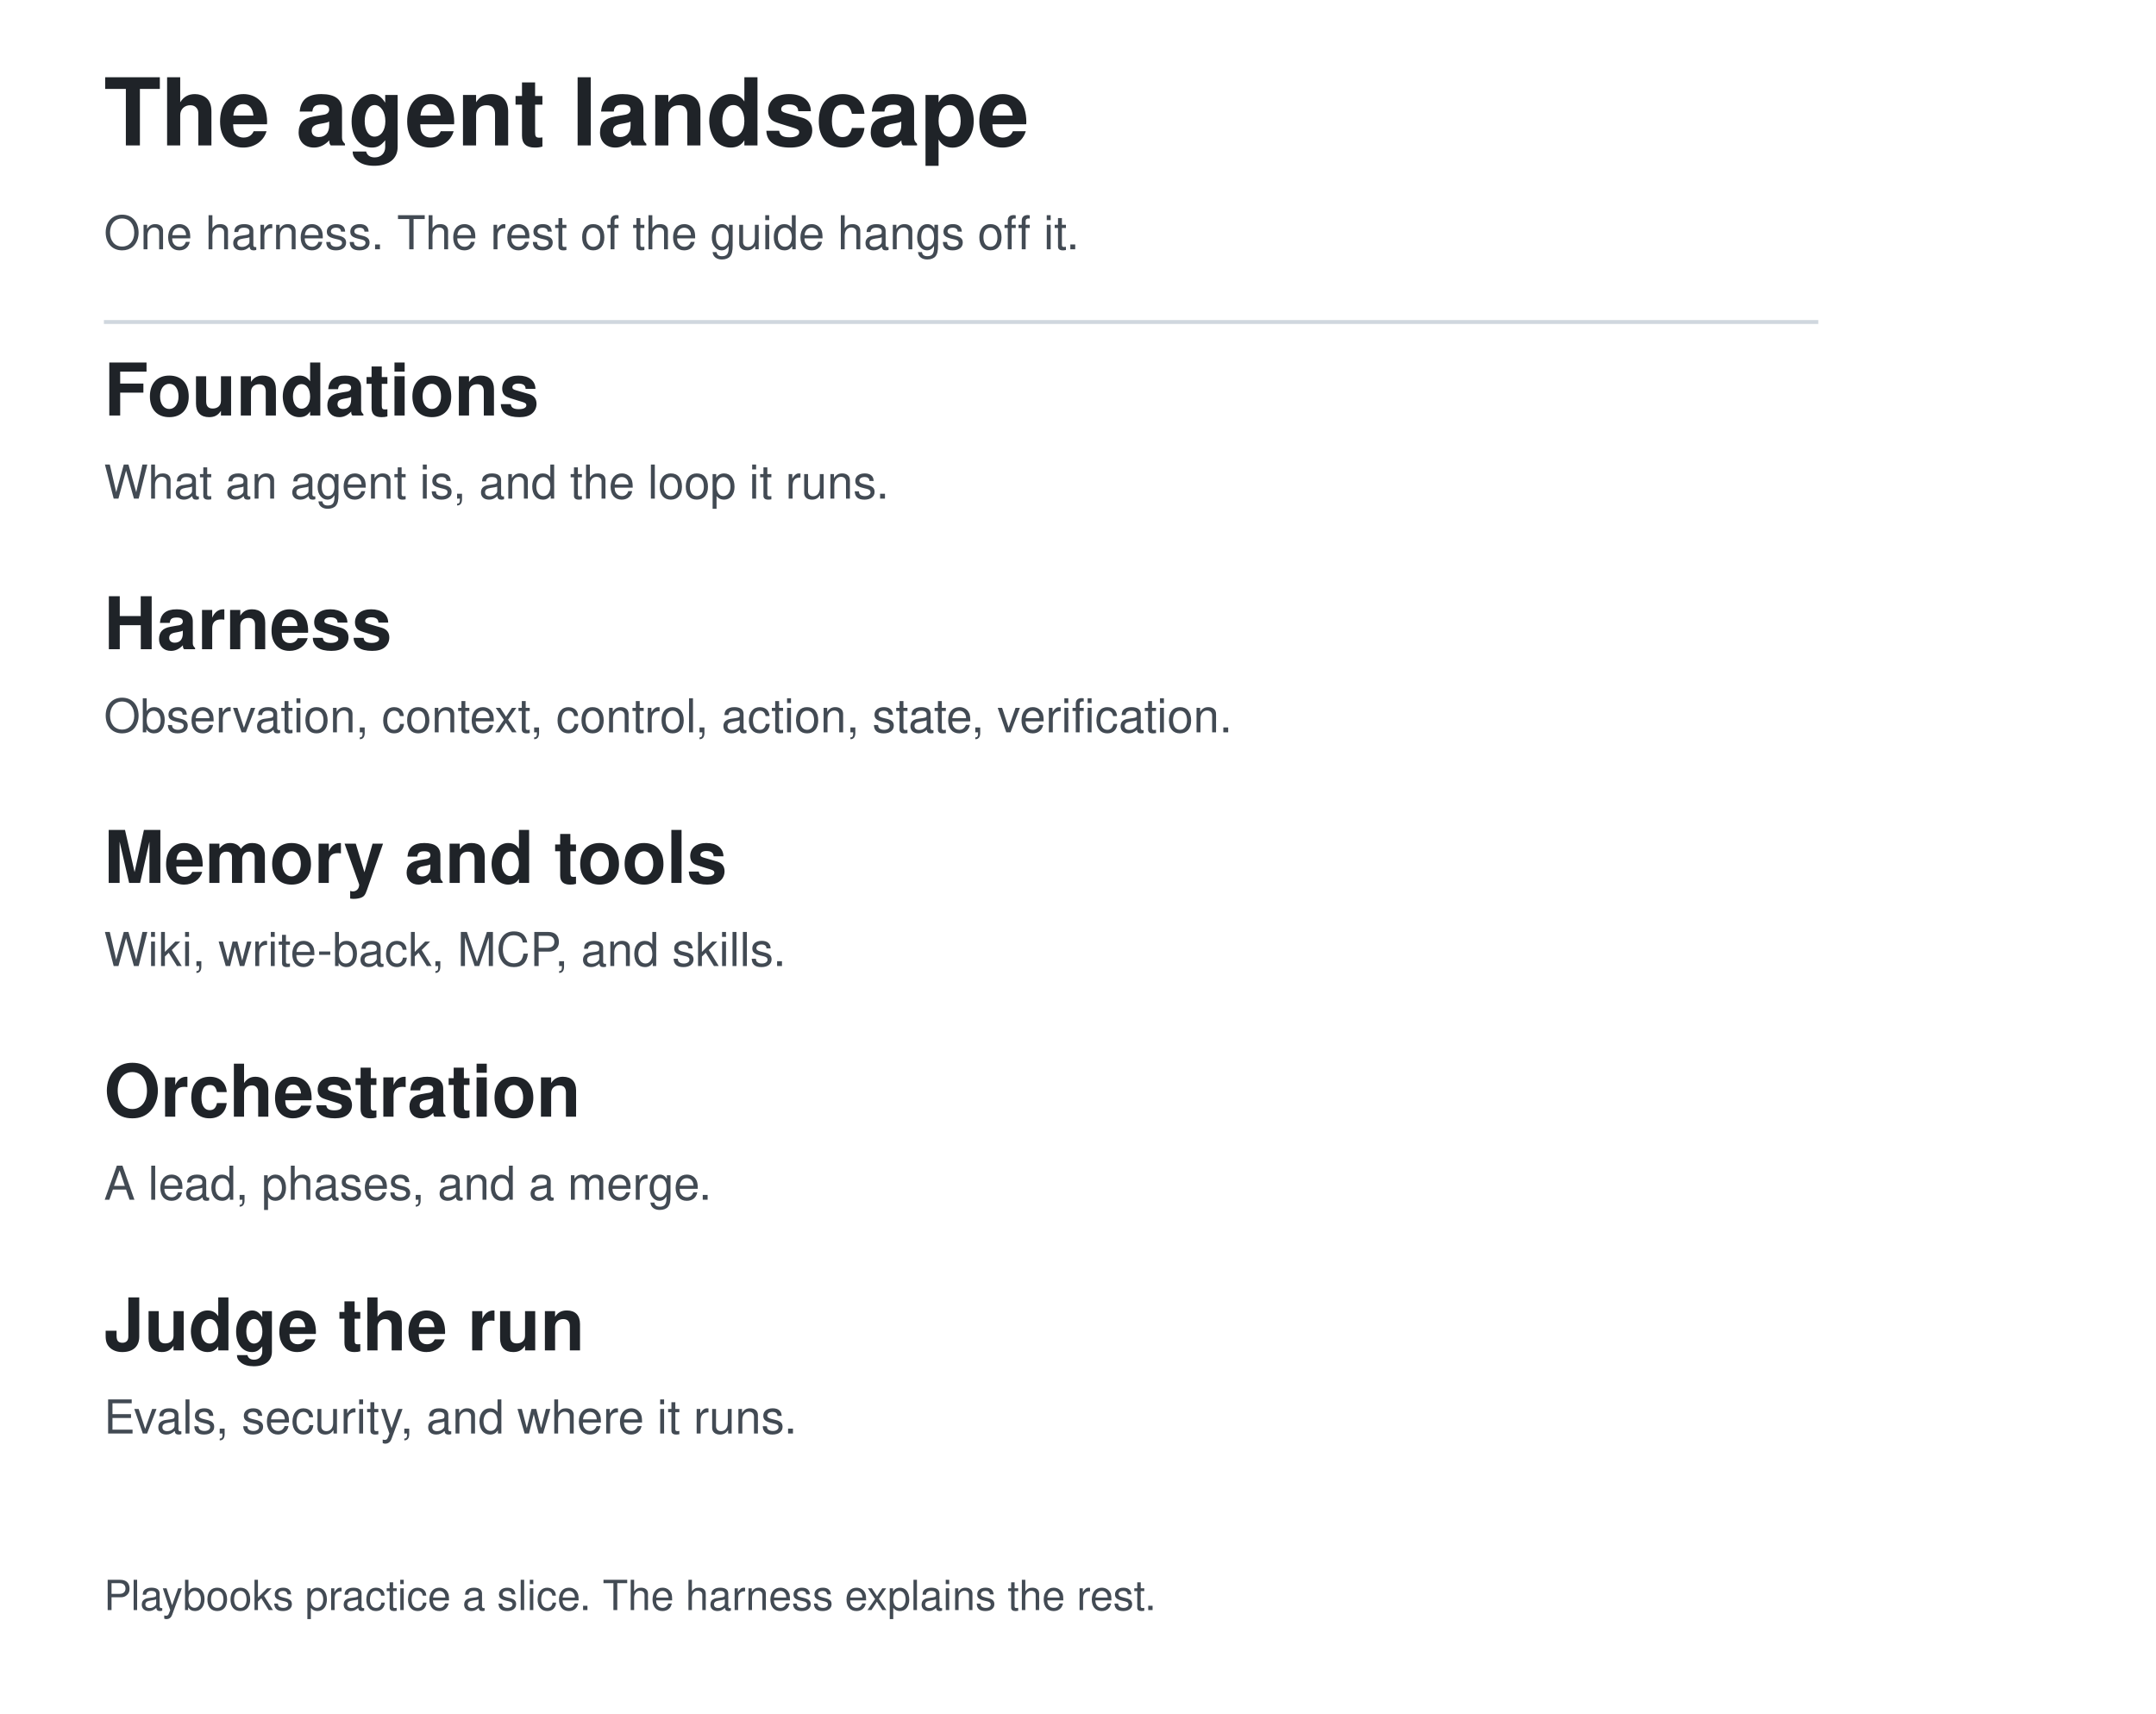
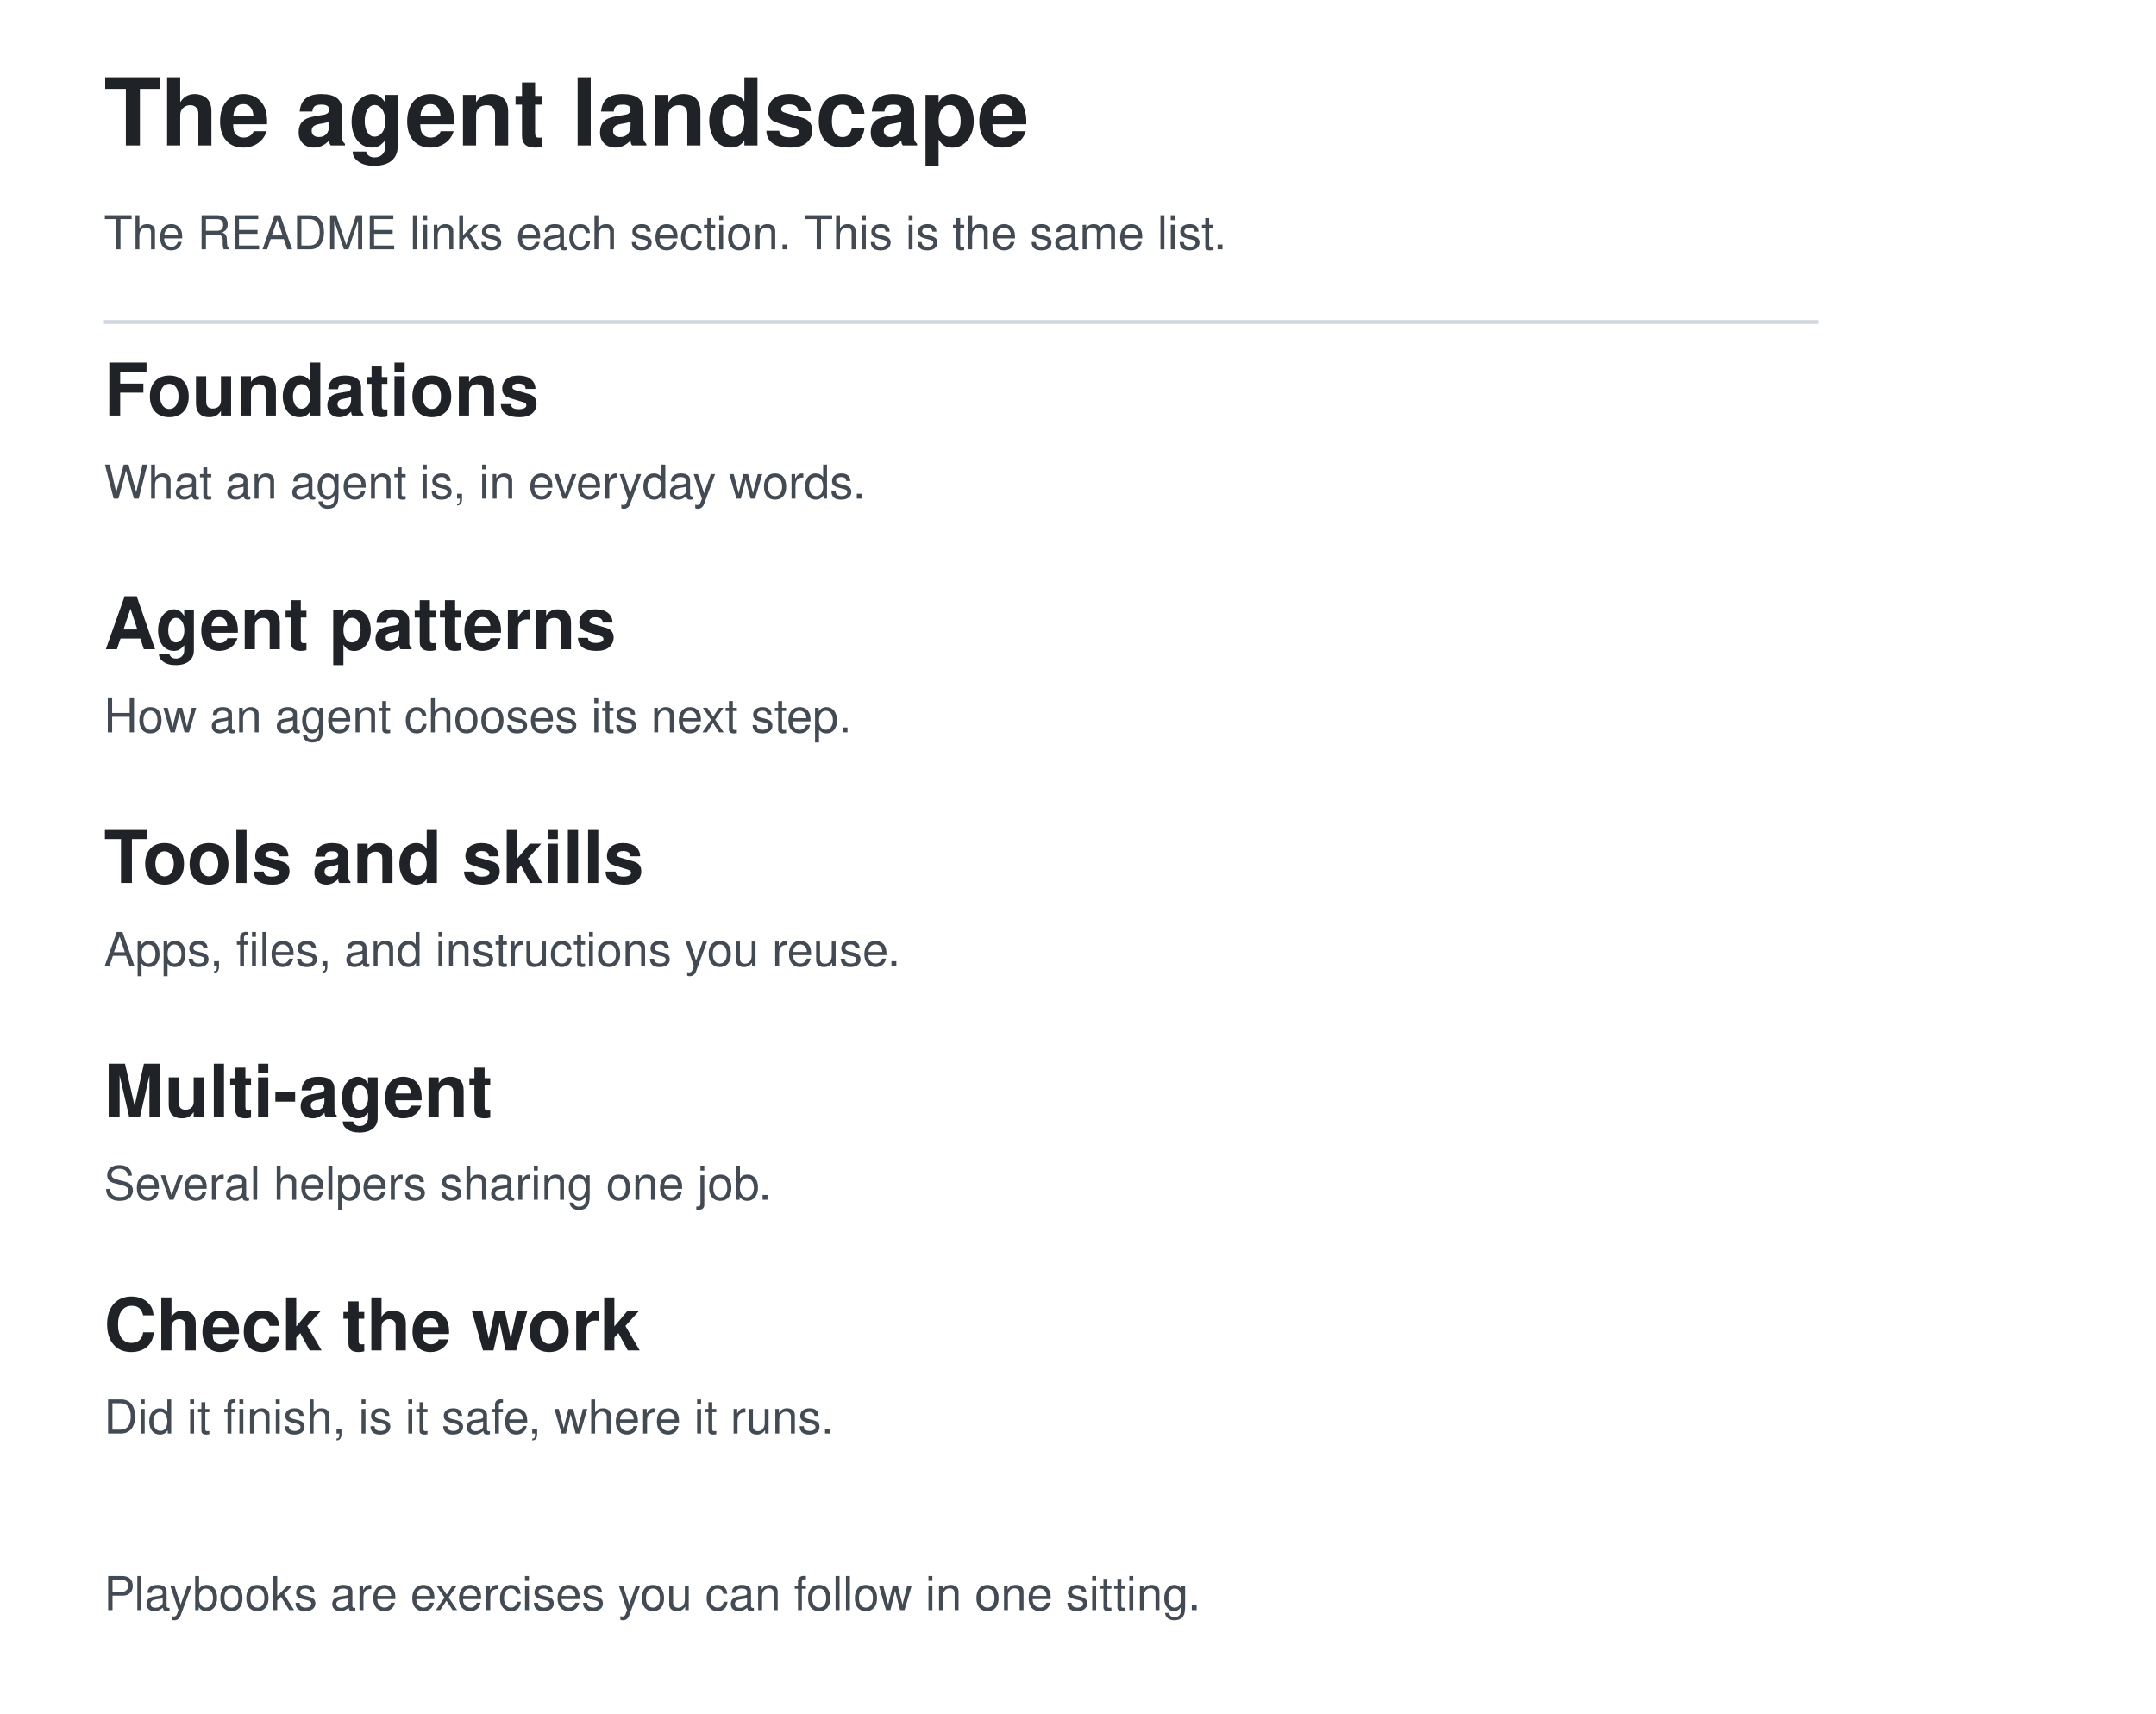
<svg xmlns="http://www.w3.org/2000/svg" width="830" height="660" viewBox="0 0 830 660" role="img" aria-labelledby="title desc">
  <defs>
    <linearGradient id="landscape-light-bar" x1="0" y1="0" x2="1" y2="0">
      <stop offset="0" stop-color="#10243F" />
      <stop offset="1" stop-color="#F5A31A" />
    </linearGradient>
  </defs>
  <text x="40" y="56" fill="#1F2328" font-family="Segoe UI, Helvetica, Arial, sans-serif" font-size="36" font-weight="600" text-anchor="start">The agent landscape</text>
-   <text x="40" y="96" fill="#424A53" font-family="Segoe UI, Helvetica, Arial, sans-serif" font-size="18" font-weight="400" text-anchor="start">One harness. The rest of the guide hangs off it.</text>
+   <text x="40" y="96" fill="#424A53" font-family="Segoe UI, Helvetica, Arial, sans-serif" font-size="18" font-weight="400" text-anchor="start">The README links each section. This is the same list.</text>
  <line x1="40" y1="124" x2="700" y2="124" stroke="#D0D7DE" stroke-width="1.5" />
  <text x="40" y="160" fill="#1F2328" font-family="Segoe UI, Helvetica, Arial, sans-serif" font-size="28" font-weight="600" text-anchor="start">Foundations</text>
-   <text x="40" y="192" fill="#424A53" font-family="Segoe UI, Helvetica, Arial, sans-serif" font-size="18" font-weight="400" text-anchor="start">What an agent is, and the loop it runs.</text>
-   <text x="40" y="250" fill="#1F2328" font-family="Segoe UI, Helvetica, Arial, sans-serif" font-size="28" font-weight="600" text-anchor="start">Harness</text>
-   <text x="40" y="282" fill="#424A53" font-family="Segoe UI, Helvetica, Arial, sans-serif" font-size="18" font-weight="400" text-anchor="start">Observation, context, control, action, state, verification.</text>
-   <text x="40" y="340" fill="#1F2328" font-family="Segoe UI, Helvetica, Arial, sans-serif" font-size="28" font-weight="600" text-anchor="start">Memory and tools</text>
-   <text x="40" y="372" fill="#424A53" font-family="Segoe UI, Helvetica, Arial, sans-serif" font-size="18" font-weight="400" text-anchor="start">Wiki, write-back, MCP, and skills.</text>
-   <text x="40" y="430" fill="#1F2328" font-family="Segoe UI, Helvetica, Arial, sans-serif" font-size="28" font-weight="600" text-anchor="start">Orchestration</text>
-   <text x="40" y="462" fill="#424A53" font-family="Segoe UI, Helvetica, Arial, sans-serif" font-size="18" font-weight="400" text-anchor="start">A lead, phases, and a merge.</text>
-   <text x="40" y="520" fill="#1F2328" font-family="Segoe UI, Helvetica, Arial, sans-serif" font-size="28" font-weight="600" text-anchor="start">Judge the run</text>
-   <text x="40" y="552" fill="#424A53" font-family="Segoe UI, Helvetica, Arial, sans-serif" font-size="18" font-weight="400" text-anchor="start">Evals, security, and where it runs.</text>
-   <text x="40" y="620" fill="#424A53" font-family="Segoe UI, Helvetica, Arial, sans-serif" font-size="16" font-weight="400" text-anchor="start">Playbooks practice a slice. The harness explains the rest.</text>
+   <text x="40" y="192" fill="#424A53" font-family="Segoe UI, Helvetica, Arial, sans-serif" font-size="18" font-weight="400" text-anchor="start">What an agent is, in everyday words.</text>
+   <text x="40" y="250" fill="#1F2328" font-family="Segoe UI, Helvetica, Arial, sans-serif" font-size="28" font-weight="600" text-anchor="start">Agent patterns</text>
+   <text x="40" y="282" fill="#424A53" font-family="Segoe UI, Helvetica, Arial, sans-serif" font-size="18" font-weight="400" text-anchor="start">How an agent chooses its next step.</text>
+   <text x="40" y="340" fill="#1F2328" font-family="Segoe UI, Helvetica, Arial, sans-serif" font-size="28" font-weight="600" text-anchor="start">Tools and skills</text>
+   <text x="40" y="372" fill="#424A53" font-family="Segoe UI, Helvetica, Arial, sans-serif" font-size="18" font-weight="400" text-anchor="start">Apps, files, and instructions you reuse.</text>
+   <text x="40" y="430" fill="#1F2328" font-family="Segoe UI, Helvetica, Arial, sans-serif" font-size="28" font-weight="600" text-anchor="start">Multi-agent</text>
+   <text x="40" y="462" fill="#424A53" font-family="Segoe UI, Helvetica, Arial, sans-serif" font-size="18" font-weight="400" text-anchor="start">Several helpers sharing one job.</text>
+   <text x="40" y="520" fill="#1F2328" font-family="Segoe UI, Helvetica, Arial, sans-serif" font-size="28" font-weight="600" text-anchor="start">Check the work</text>
+   <text x="40" y="552" fill="#424A53" font-family="Segoe UI, Helvetica, Arial, sans-serif" font-size="18" font-weight="400" text-anchor="start">Did it finish, is it safe, where it runs.</text>
+   <text x="40" y="620" fill="#424A53" font-family="Segoe UI, Helvetica, Arial, sans-serif" font-size="18" font-weight="400" text-anchor="start">Playbooks are exercises you can follow in one sitting.</text>
</svg>
